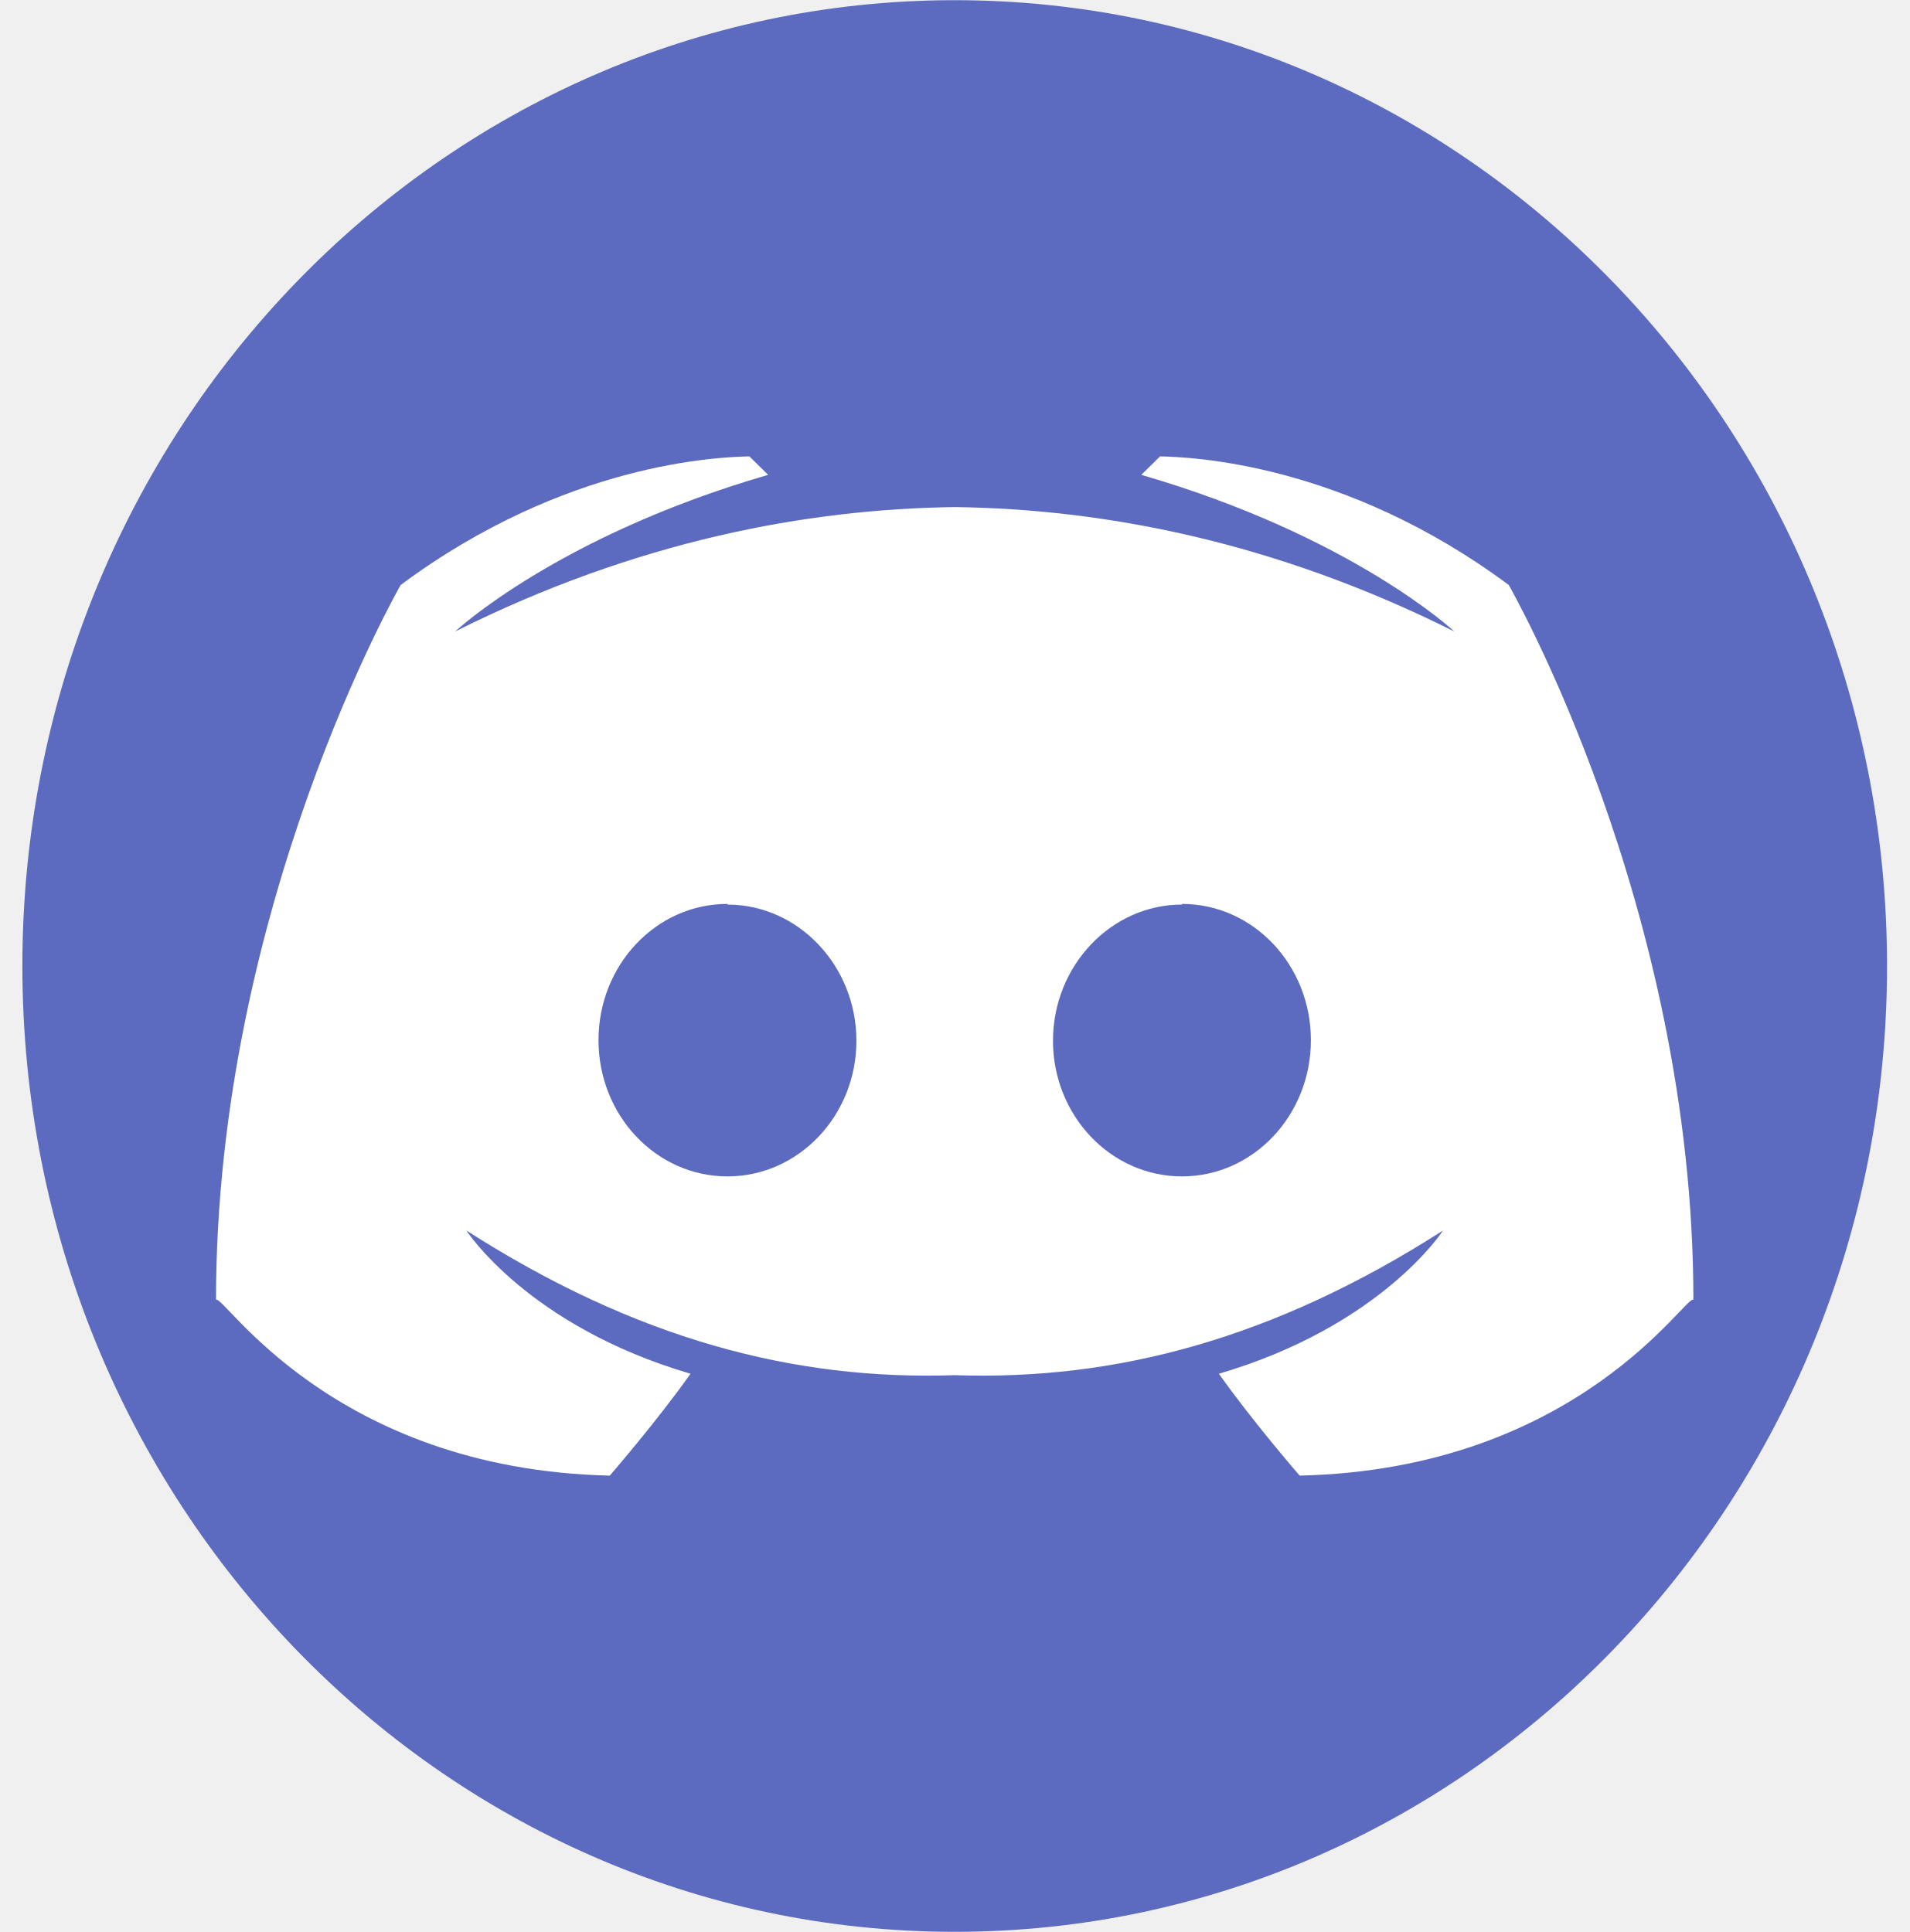
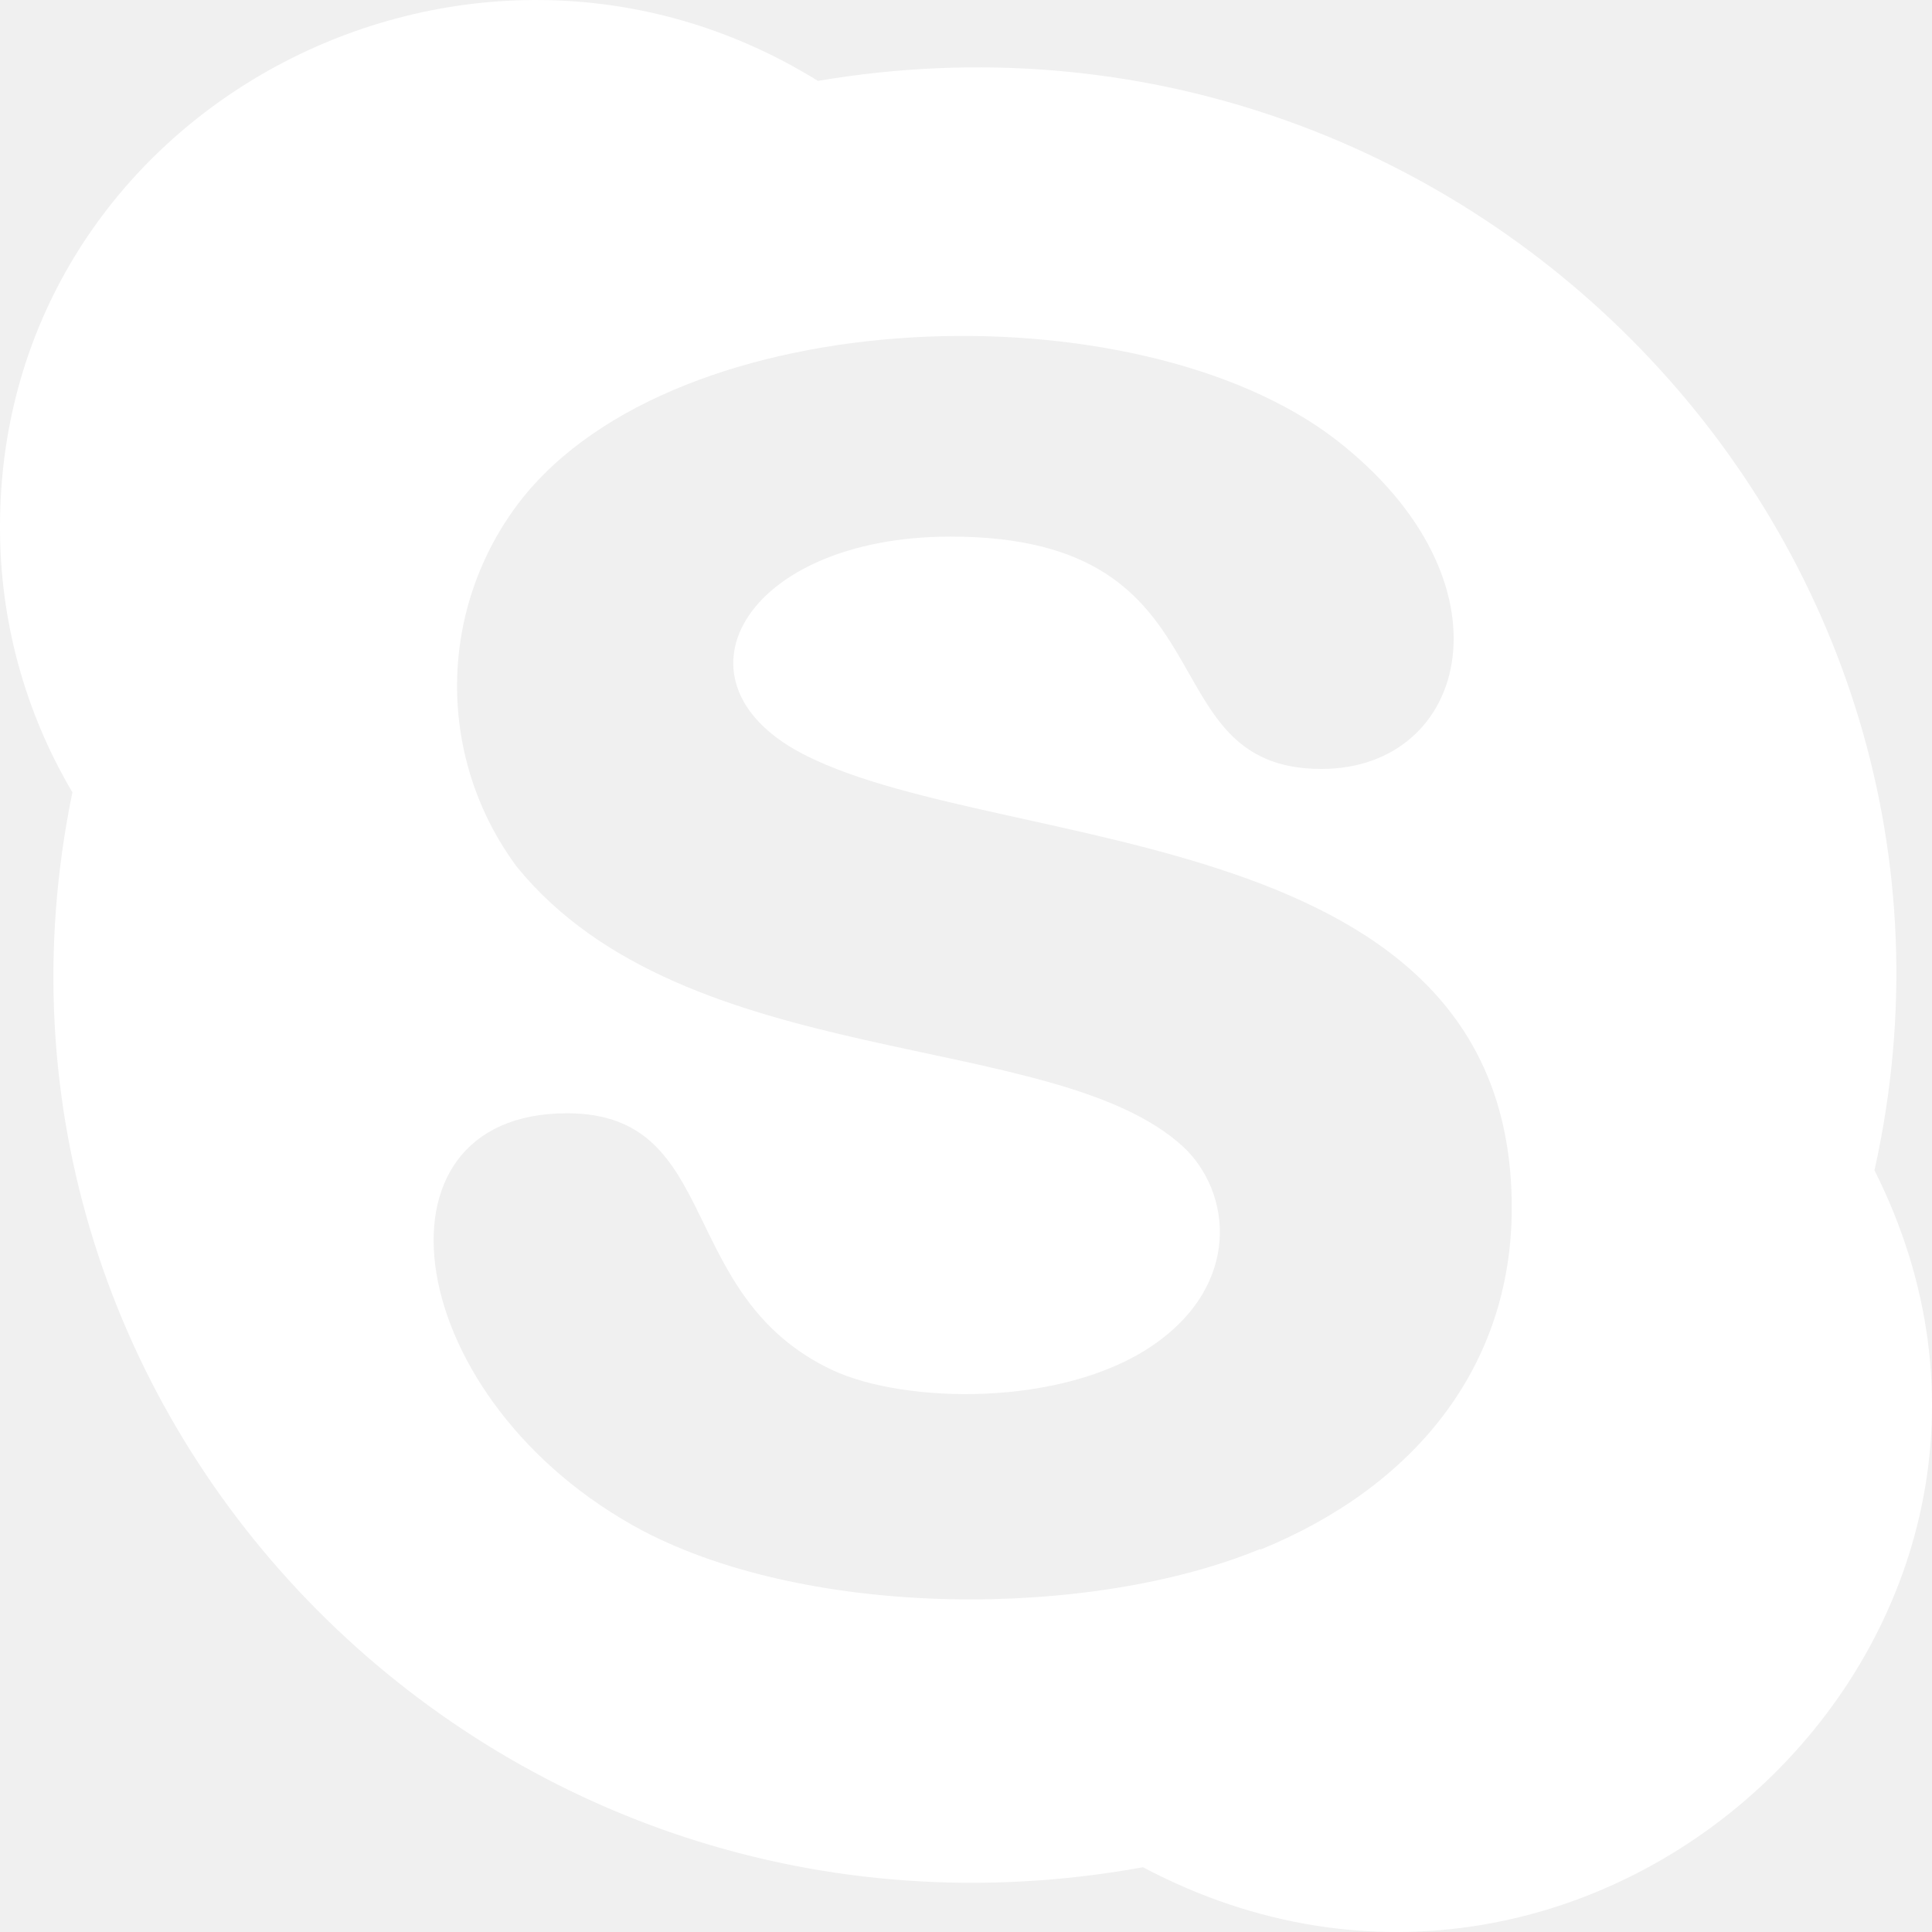
- <svg xmlns="http://www.w3.org/2000/svg" width="83" height="84" viewBox="0 0 83 84" fill="none">
-   <path d="M41.5 83.992C63.883 83.992 82.027 65.192 82.027 42C82.027 18.808 63.883 0.008 41.5 0.008C19.117 0.008 0.973 18.808 0.973 42C0.973 65.192 19.117 83.992 41.5 83.992Z" fill="#5C6BC0" />
-   <path d="M65.583 25.434C58.399 20.093 51.705 19.871 50.426 19.843L49.61 20.646C58.78 23.303 63.216 27.455 63.216 27.455C55.344 23.516 47.927 22.13 41.5 22.047C35.074 22.131 27.656 23.516 19.785 27.455C19.785 27.455 24.22 23.303 33.391 20.646L32.575 19.843C31.296 19.871 24.601 20.092 17.417 25.434C17.417 25.434 9.39 39.384 9.39 56.517C9.662 56.185 14.37 63.88 26.506 64.157C26.506 64.157 28.547 61.804 30.017 59.728C22.941 57.652 20.275 53.501 20.275 53.501C27.63 58.213 34.501 60.026 41.5 59.791C48.5 60.026 55.37 58.213 62.726 53.501C62.726 53.501 60.059 57.652 52.983 59.728C54.453 61.804 56.494 64.157 56.494 64.157C68.63 63.88 73.338 56.185 73.61 56.517C73.611 39.384 65.583 25.434 65.583 25.434ZM31.622 51.148C28.519 51.148 26.016 48.491 26.016 45.224C26.016 41.958 28.519 39.301 31.622 39.301V39.329C34.697 39.329 37.227 41.986 37.227 45.252C37.228 48.491 34.724 51.148 31.622 51.148ZM51.378 51.148C48.276 51.148 45.772 48.491 45.772 45.252C45.772 41.986 48.303 39.329 51.378 39.329V39.301C54.48 39.301 56.983 41.959 56.983 45.224C56.983 48.49 54.48 51.148 51.378 51.148Z" fill="white" />
+ <svg xmlns="http://www.w3.org/2000/svg" width="31" height="31" viewBox="0 0 31 31" fill="none">
+   <path d="M30.077 18.778C32.32 8.703 23.489 -0.457 13.124 1.298C7.494 -2.193 1.86351e-05 1.751 1.86351e-05 8.451C-0.003 9.951 0.398 11.423 1.162 12.713C-0.922 22.815 7.982 31.84 18.34 29.961C25.675 33.843 33.77 26.121 30.077 18.778ZM20.223 24.854C17.511 25.974 13.024 25.981 10.315 24.563C6.44 22.502 5.766 17.863 9.098 17.863C11.609 17.863 10.815 20.793 13.361 21.986C14.523 22.525 17.026 22.579 18.479 21.599C19.932 20.618 19.762 19.127 18.987 18.402C16.918 16.491 11.001 17.239 8.292 13.907C7.661 13.057 7.325 12.025 7.334 10.967C7.343 9.909 7.697 8.883 8.343 8.044C10.861 4.801 18.251 4.603 21.432 7.052C24.365 9.323 23.575 12.338 21.203 12.338C18.355 12.338 19.855 8.61 15.255 8.61C11.923 8.61 10.606 10.981 12.958 12.136C16.151 13.717 24.257 13.178 24.257 19.378C24.257 21.947 22.676 23.866 20.223 24.865V24.854Z" fill="white" />
</svg>
